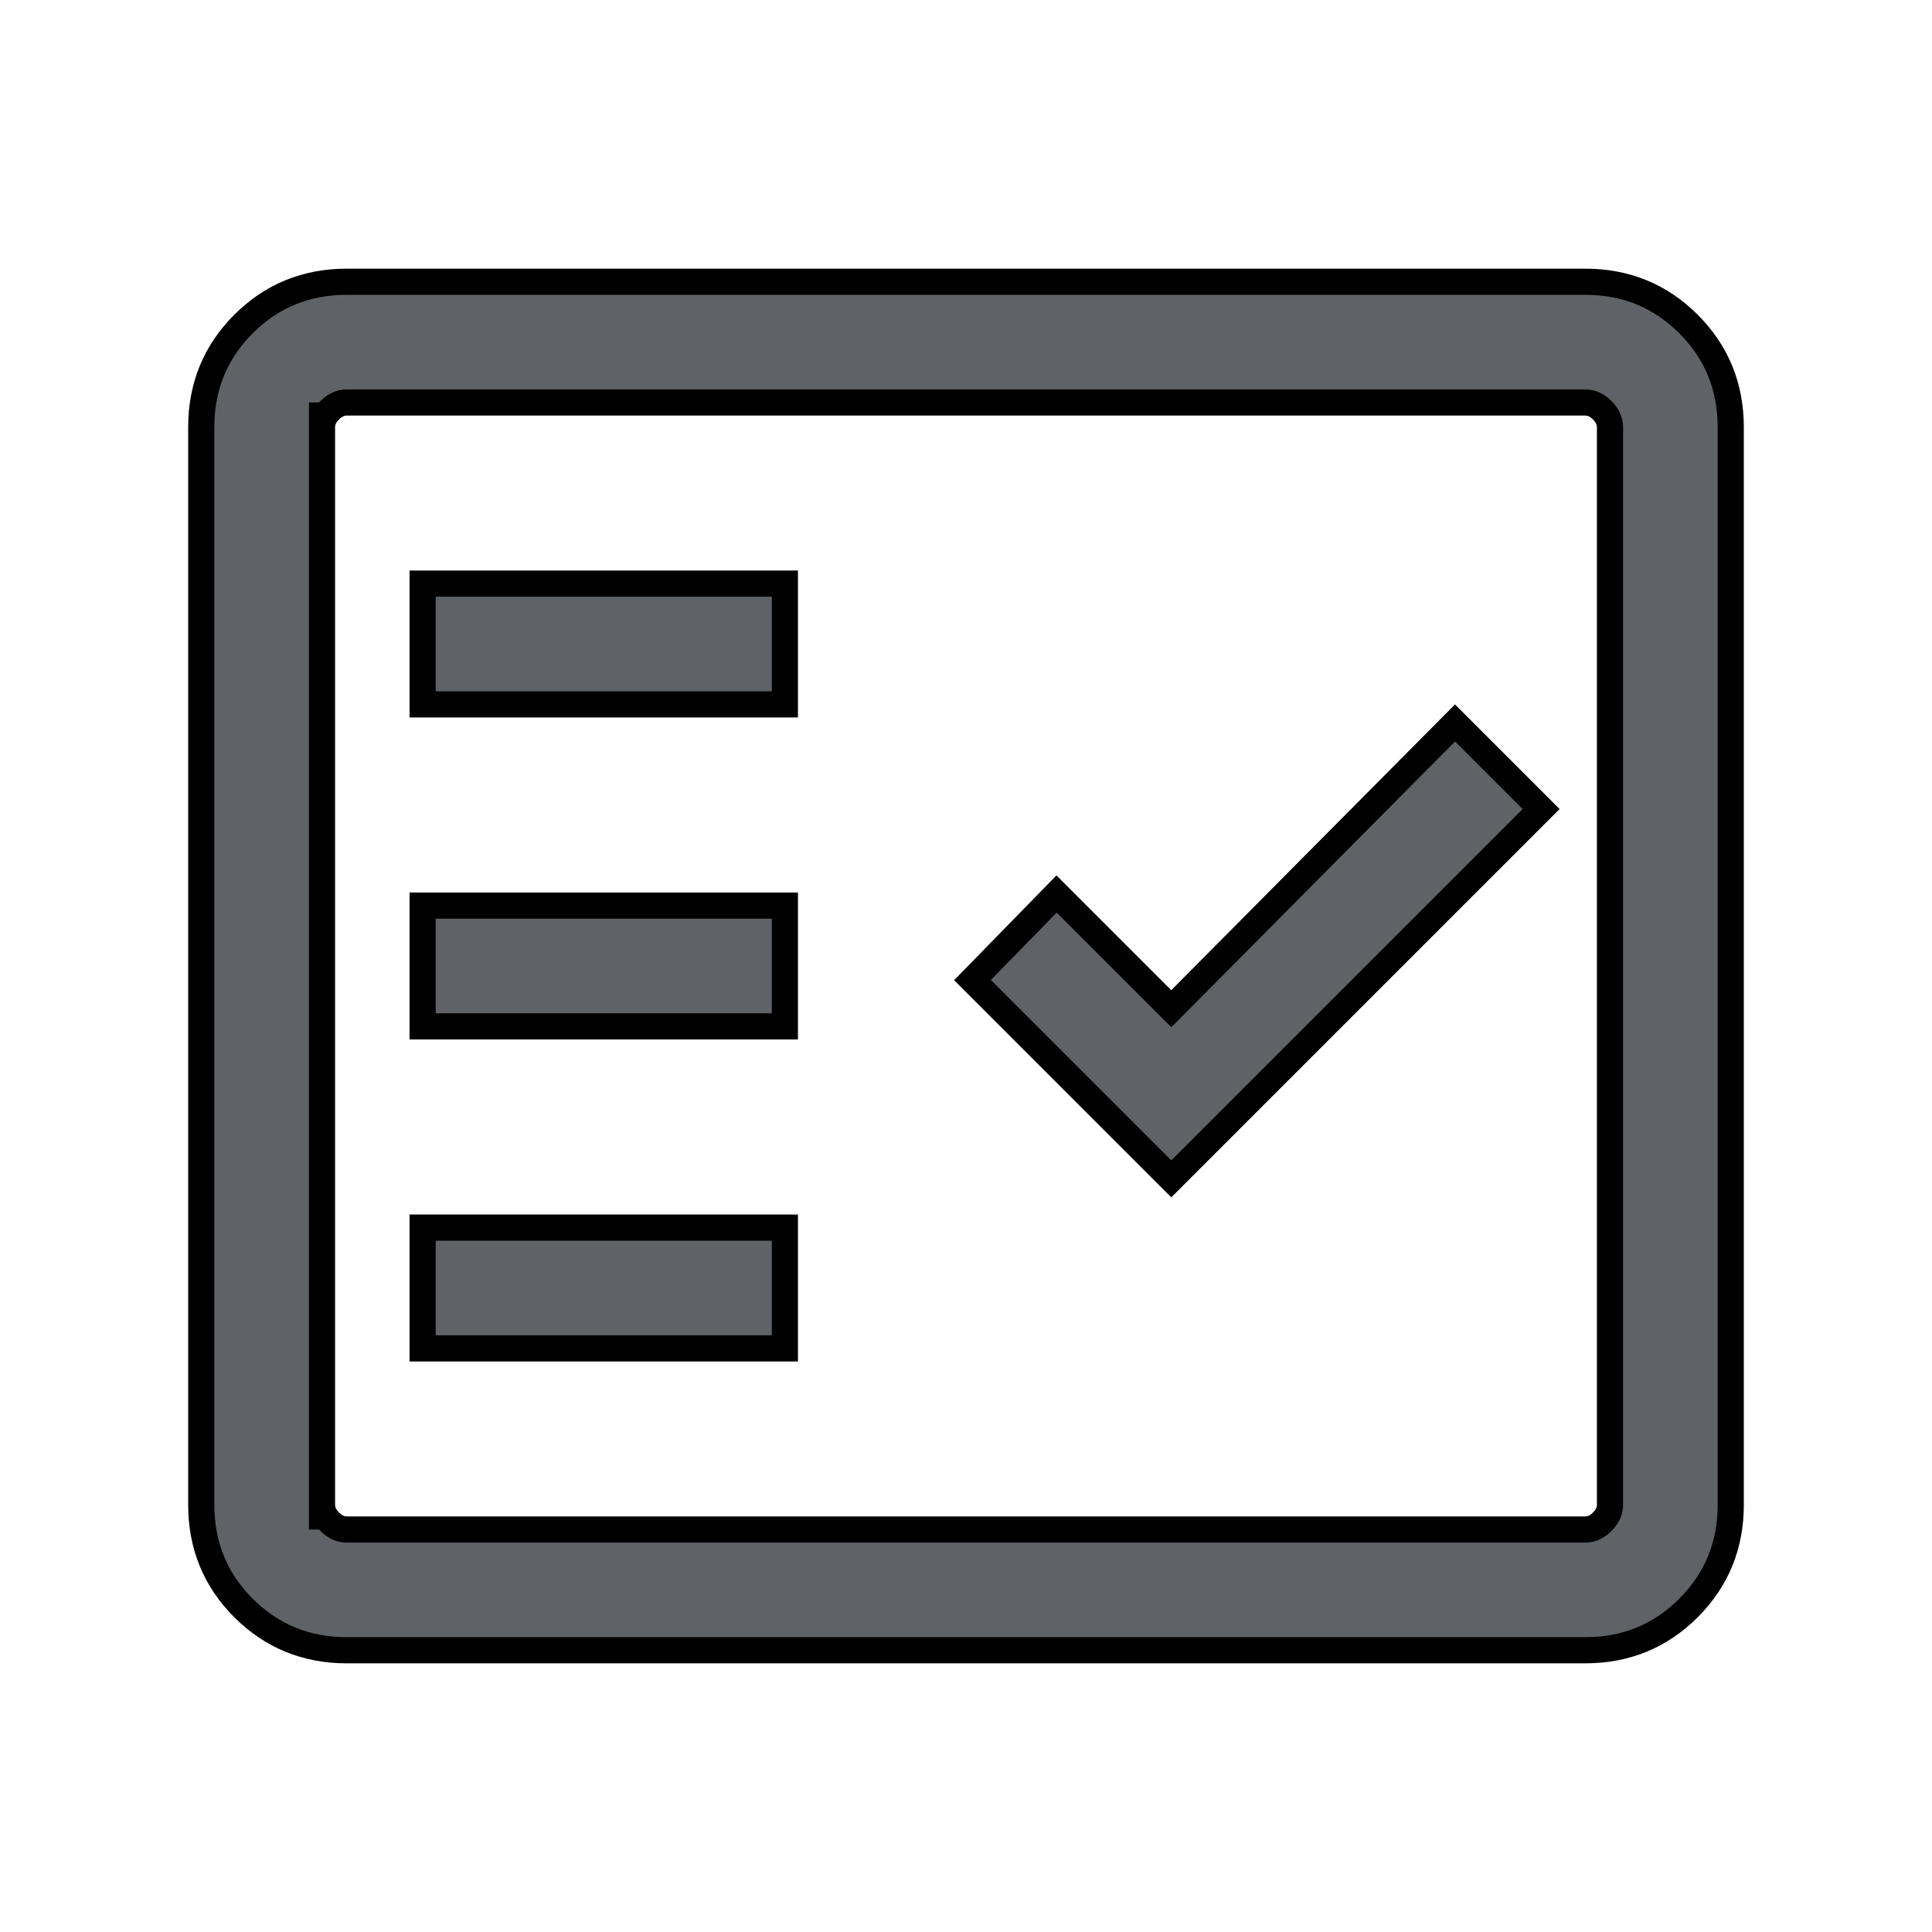
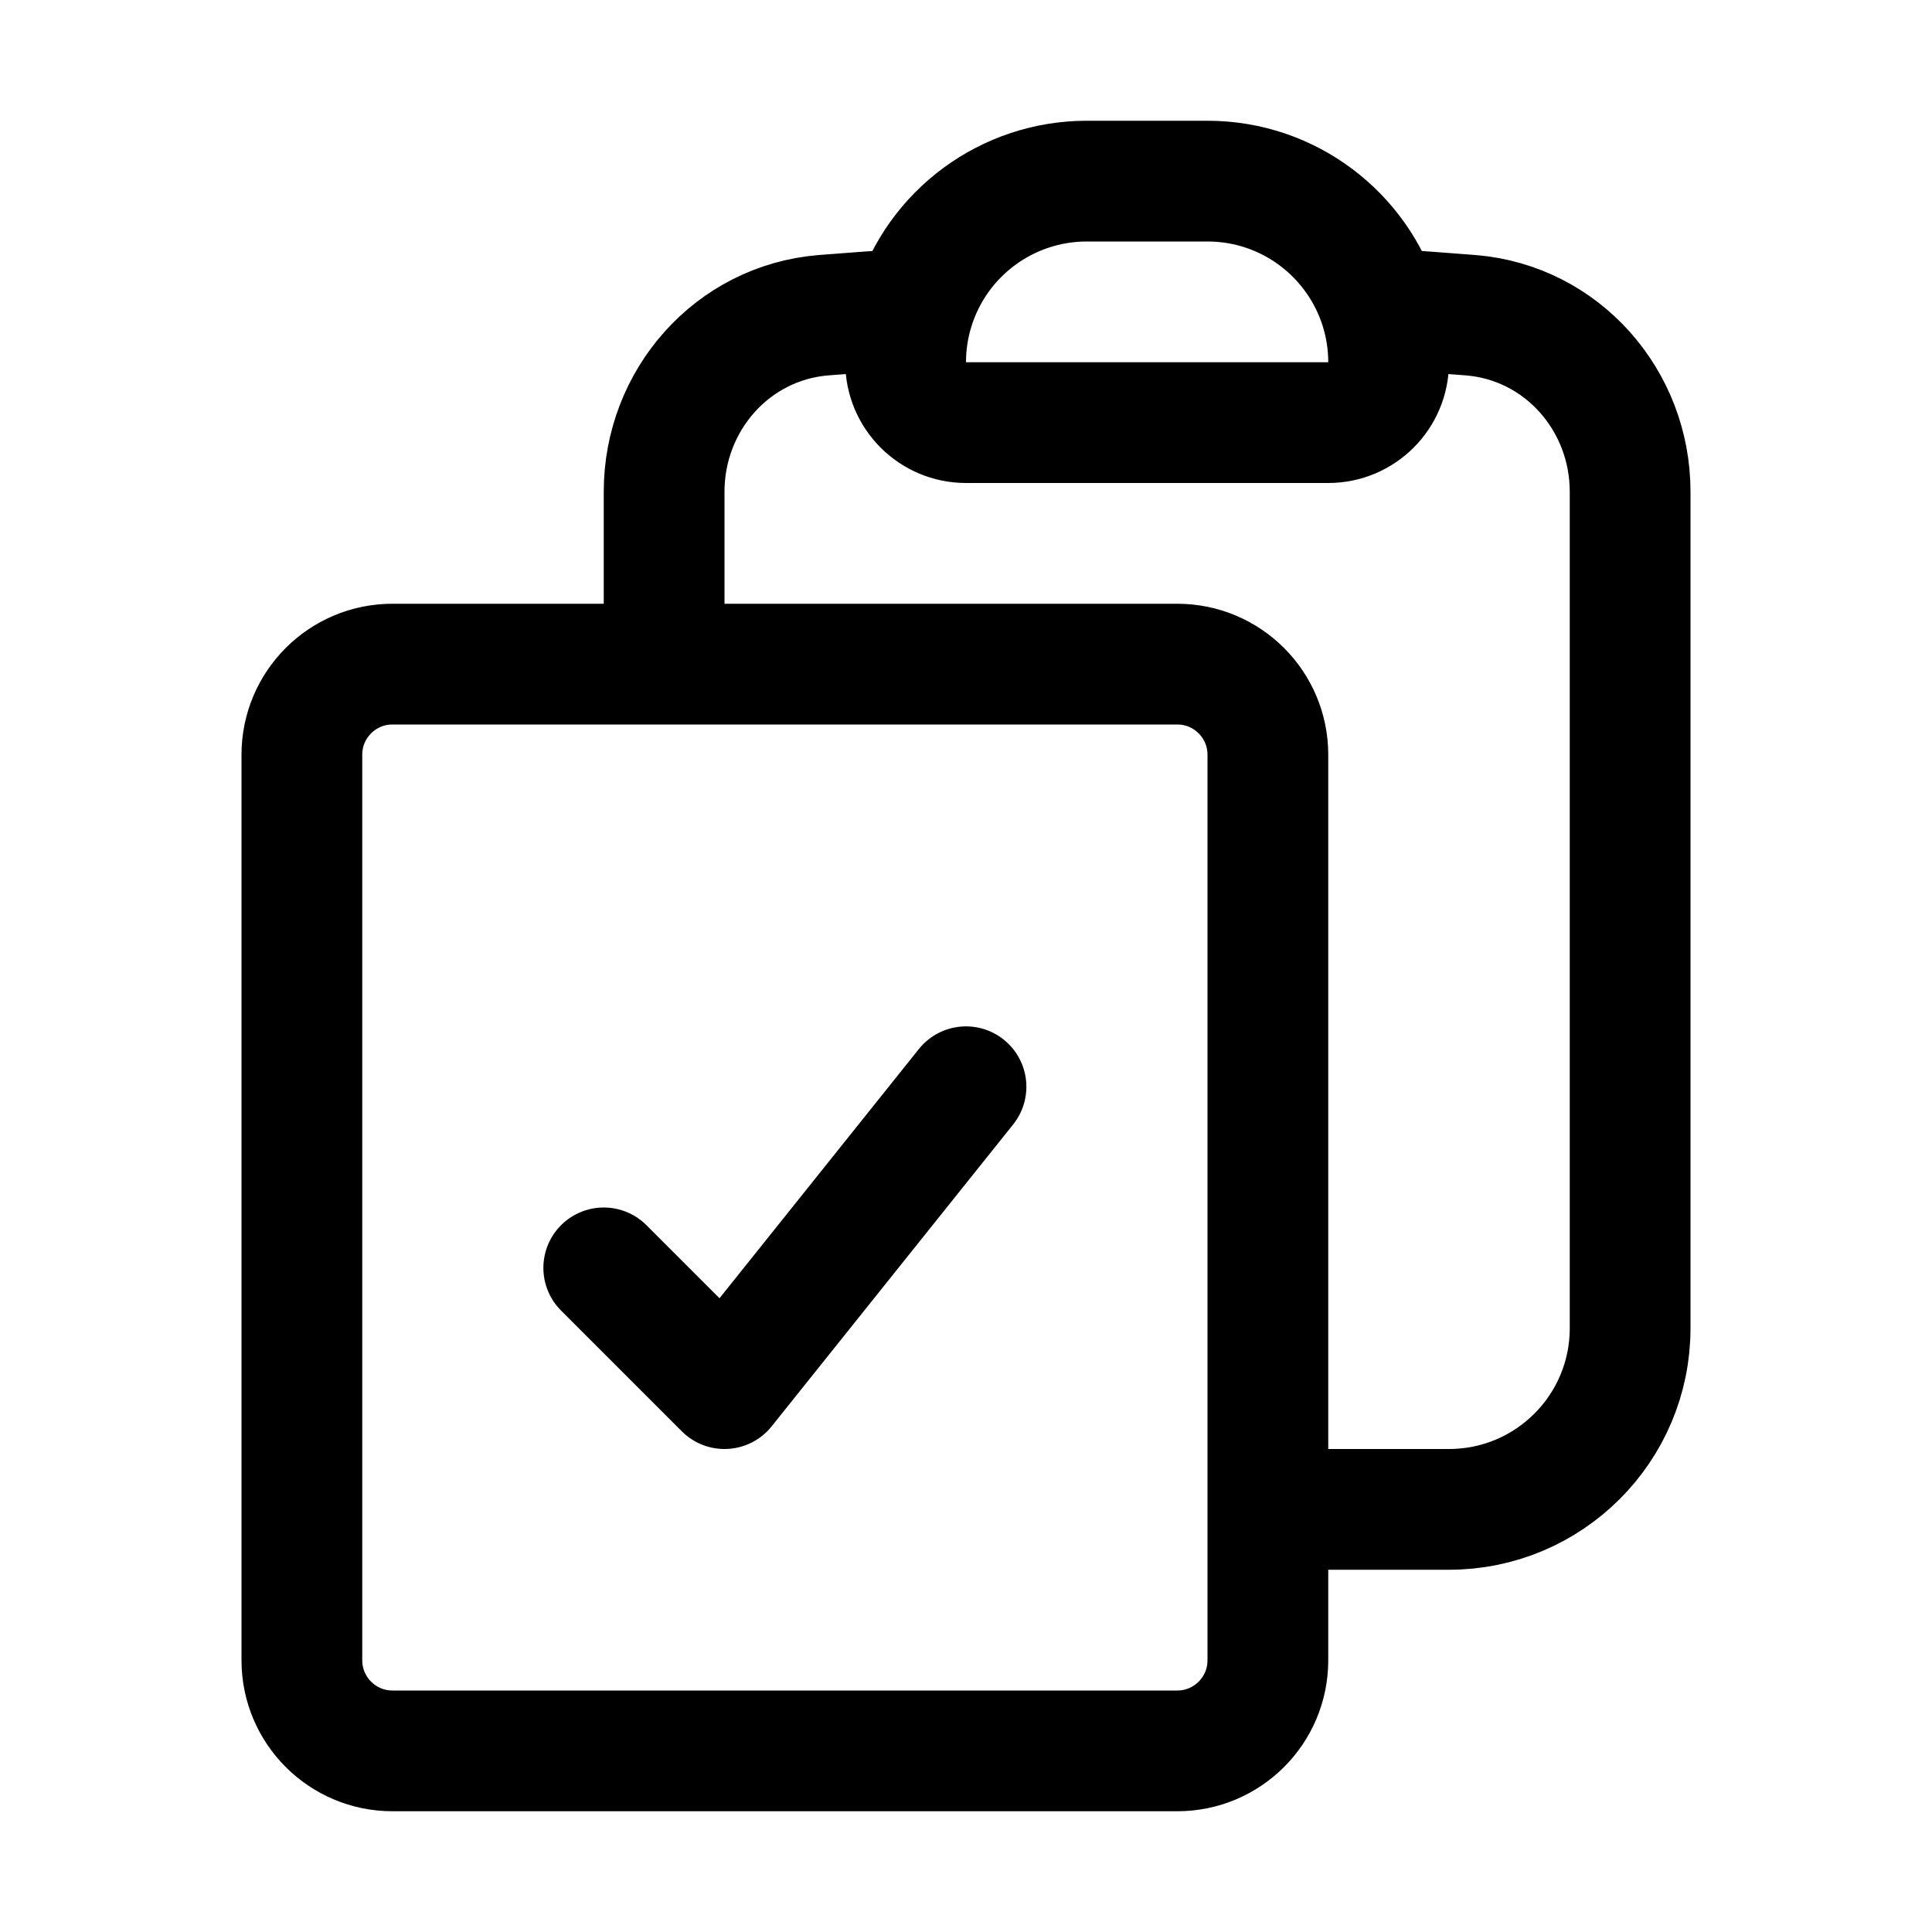
- <svg xmlns="http://www.w3.org/2000/svg" height="24px" viewBox="0 -960 960 960" width="24px" fill="#5f6368">
-   <path d="M172.31-140Q142-140 121-161q-21-21-21-51.31v-535.38Q100-778 121-799q21-21 51.31-21h615.38Q818-820 839-799q21 21 21 51.31v535.38Q860-182 839-161q-21 21-51.31 21H172.31Zm0-60h615.38q4.62 0 8.46-3.85 3.85-3.84 3.85-8.46v-535.38q0-4.62-3.85-8.46-3.84-3.85-8.46-3.85H172.31q-4.62 0-8.46 3.85-3.85 3.84-3.85 8.46v535.38q0 4.62 3.85 8.46 3.84 3.85 8.46 3.85ZM210-290h180v-60H210v60Zm372-84.23L765.77-558 723-600.77l-141 142-57-57L483.23-473 582-374.23ZM210-450h180v-60H210v60Zm0-160h180v-60H210v60Zm-50 410v-560 560Z" stroke="black" stroke-width="13" />
+ <svg xmlns="http://www.w3.org/2000/svg" fill="none" viewBox="0 0 24 24" stroke-width="1.5" stroke="currentColor" class="size-6">
+   <path stroke-linecap="round" stroke-linejoin="round" d="M11.35 3.836c-.065.21-.1.433-.1.664 0 .414.336.75.75.75h4.5a.75.75 0 0 0 .75-.75 2.25 2.25 0 0 0-.1-.664m-5.8 0A2.251 2.251 0 0 1 13.5 2.25H15c1.012 0 1.867.668 2.15 1.586m-5.8 0c-.376.023-.75.05-1.124.08C9.095 4.01 8.25 4.973 8.25 6.108V8.25m8.9-4.414c.376.023.75.05 1.124.08 1.131.094 1.976 1.057 1.976 2.192V16.5A2.25 2.25 0 0 1 18 18.75h-2.25m-7.5-10.5H4.875c-.621 0-1.125.504-1.125 1.125v11.25c0 .621.504 1.125 1.125 1.125h9.75c.621 0 1.125-.504 1.125-1.125V18.75m-7.5-10.5h6.375c.621 0 1.125.504 1.125 1.125v9.375m-8.25-3 1.5 1.5 3-3.75" />
</svg>
